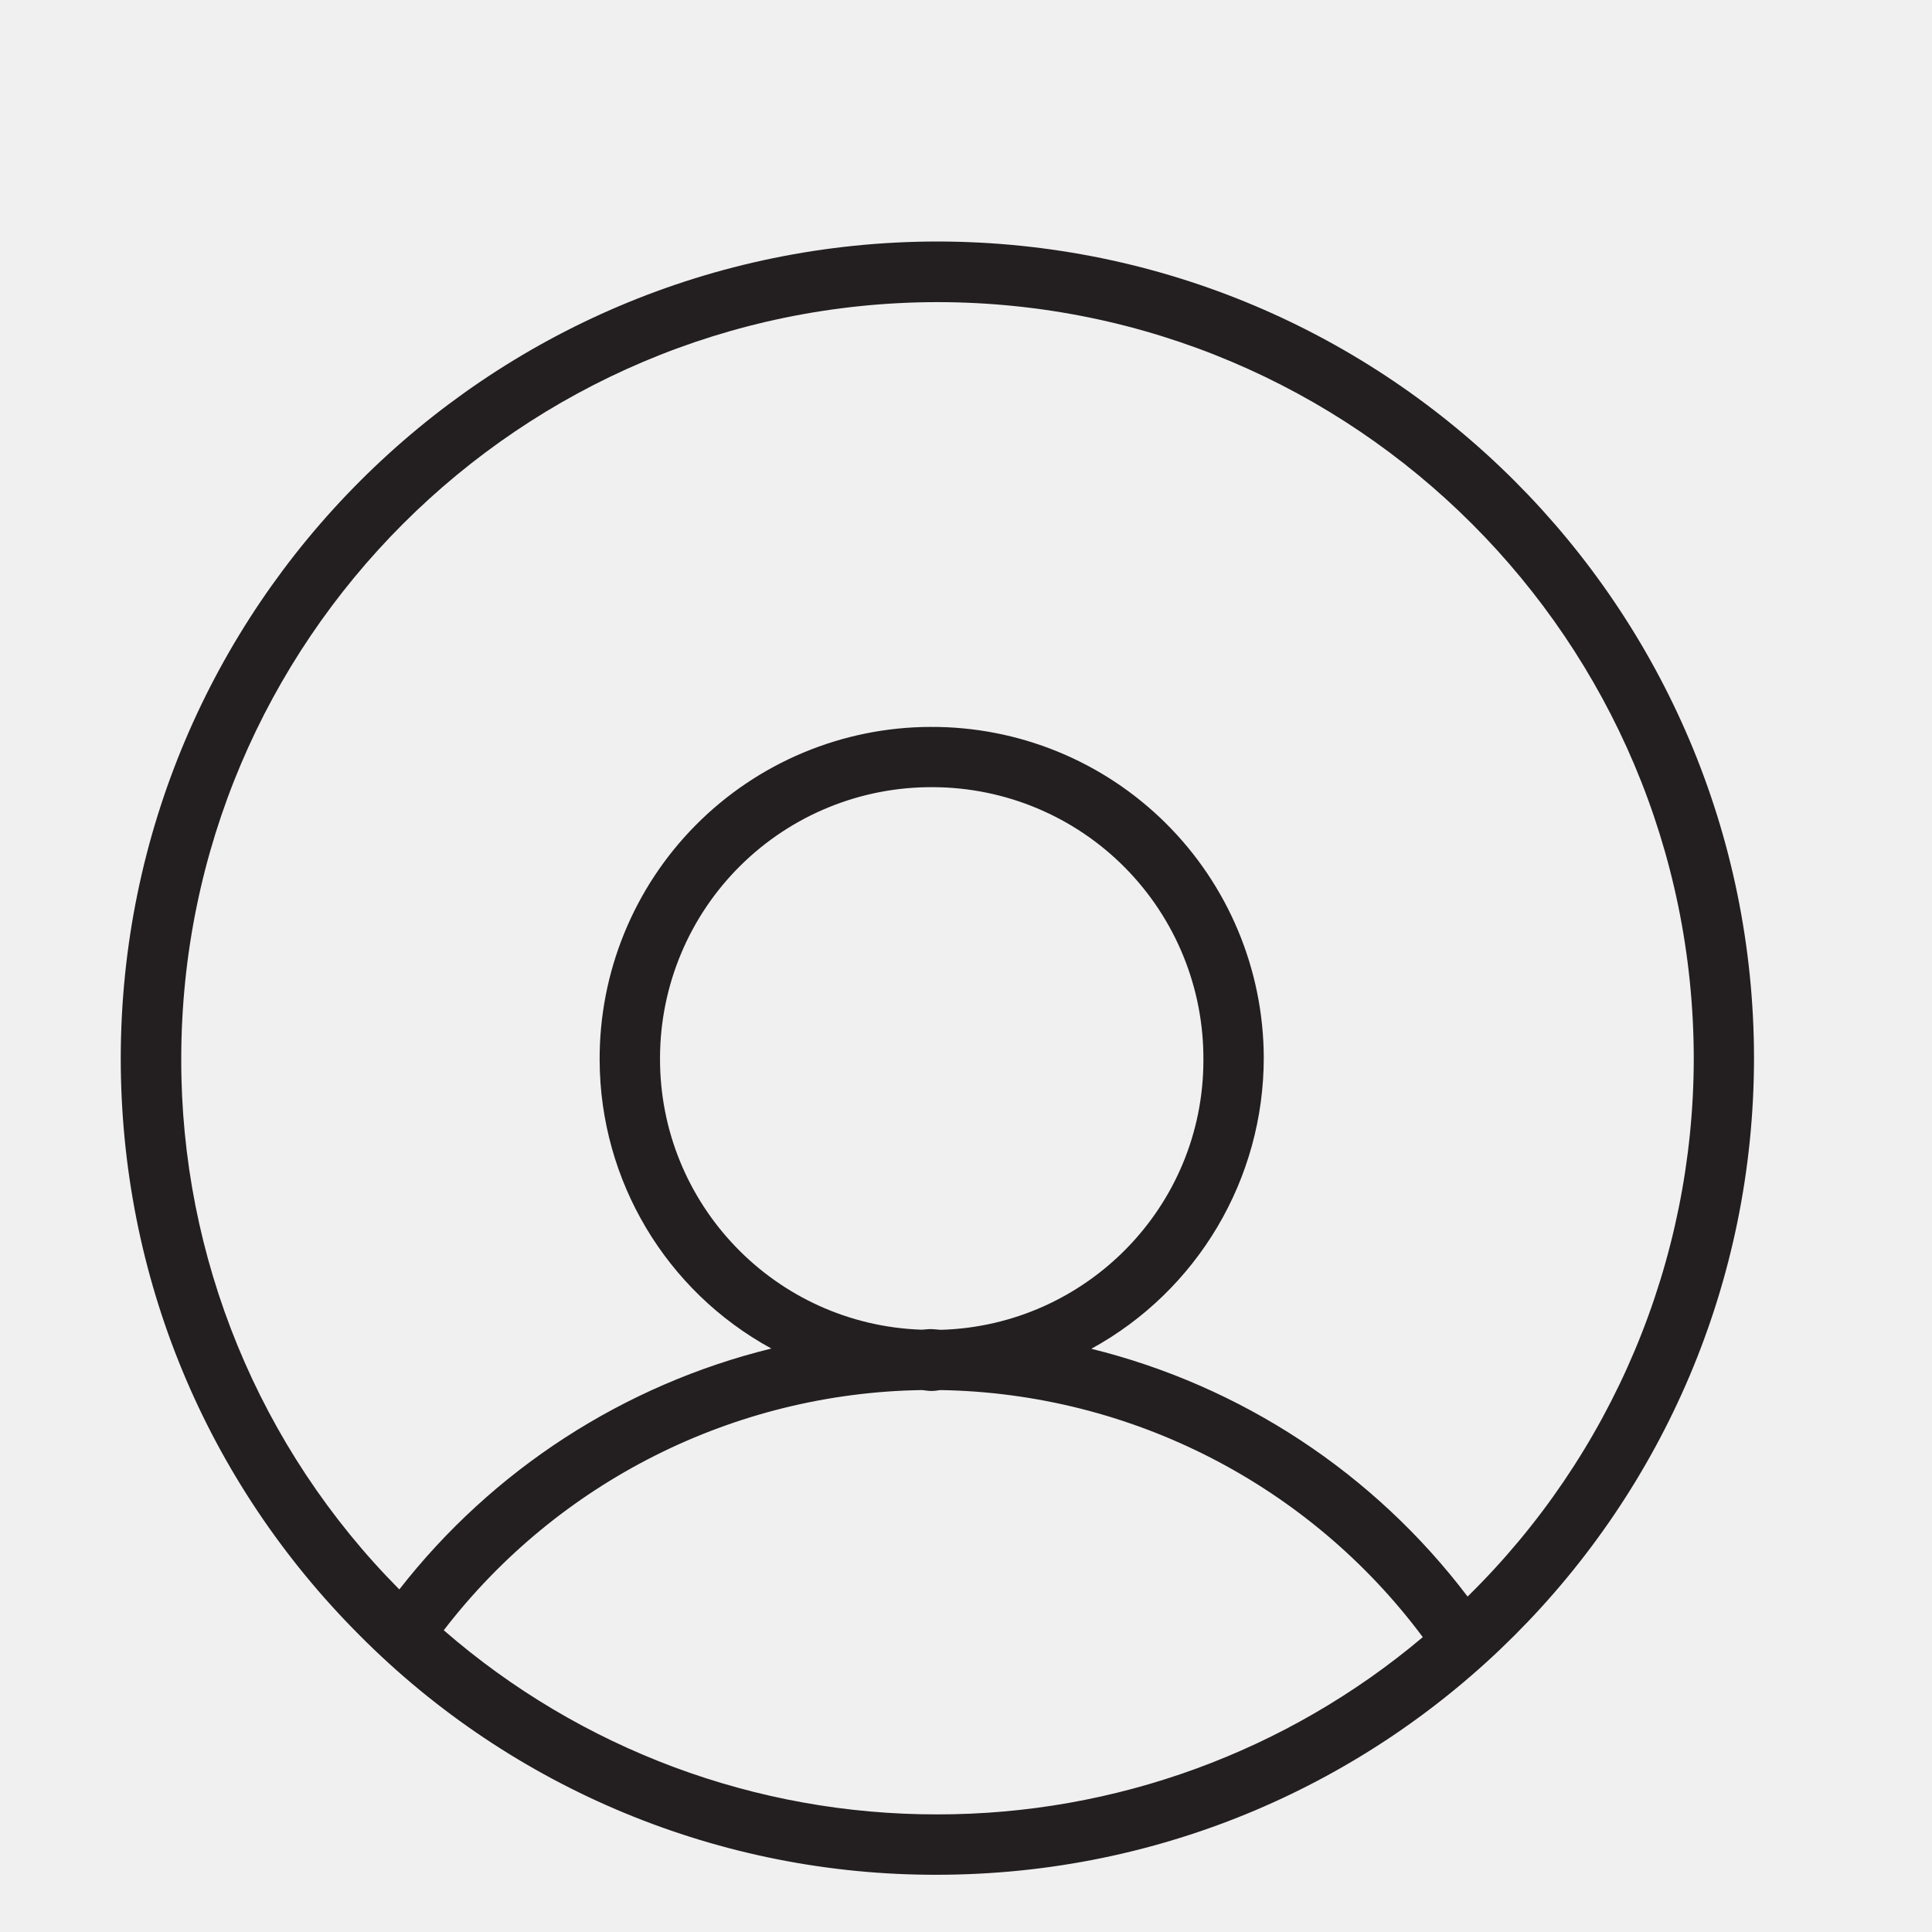
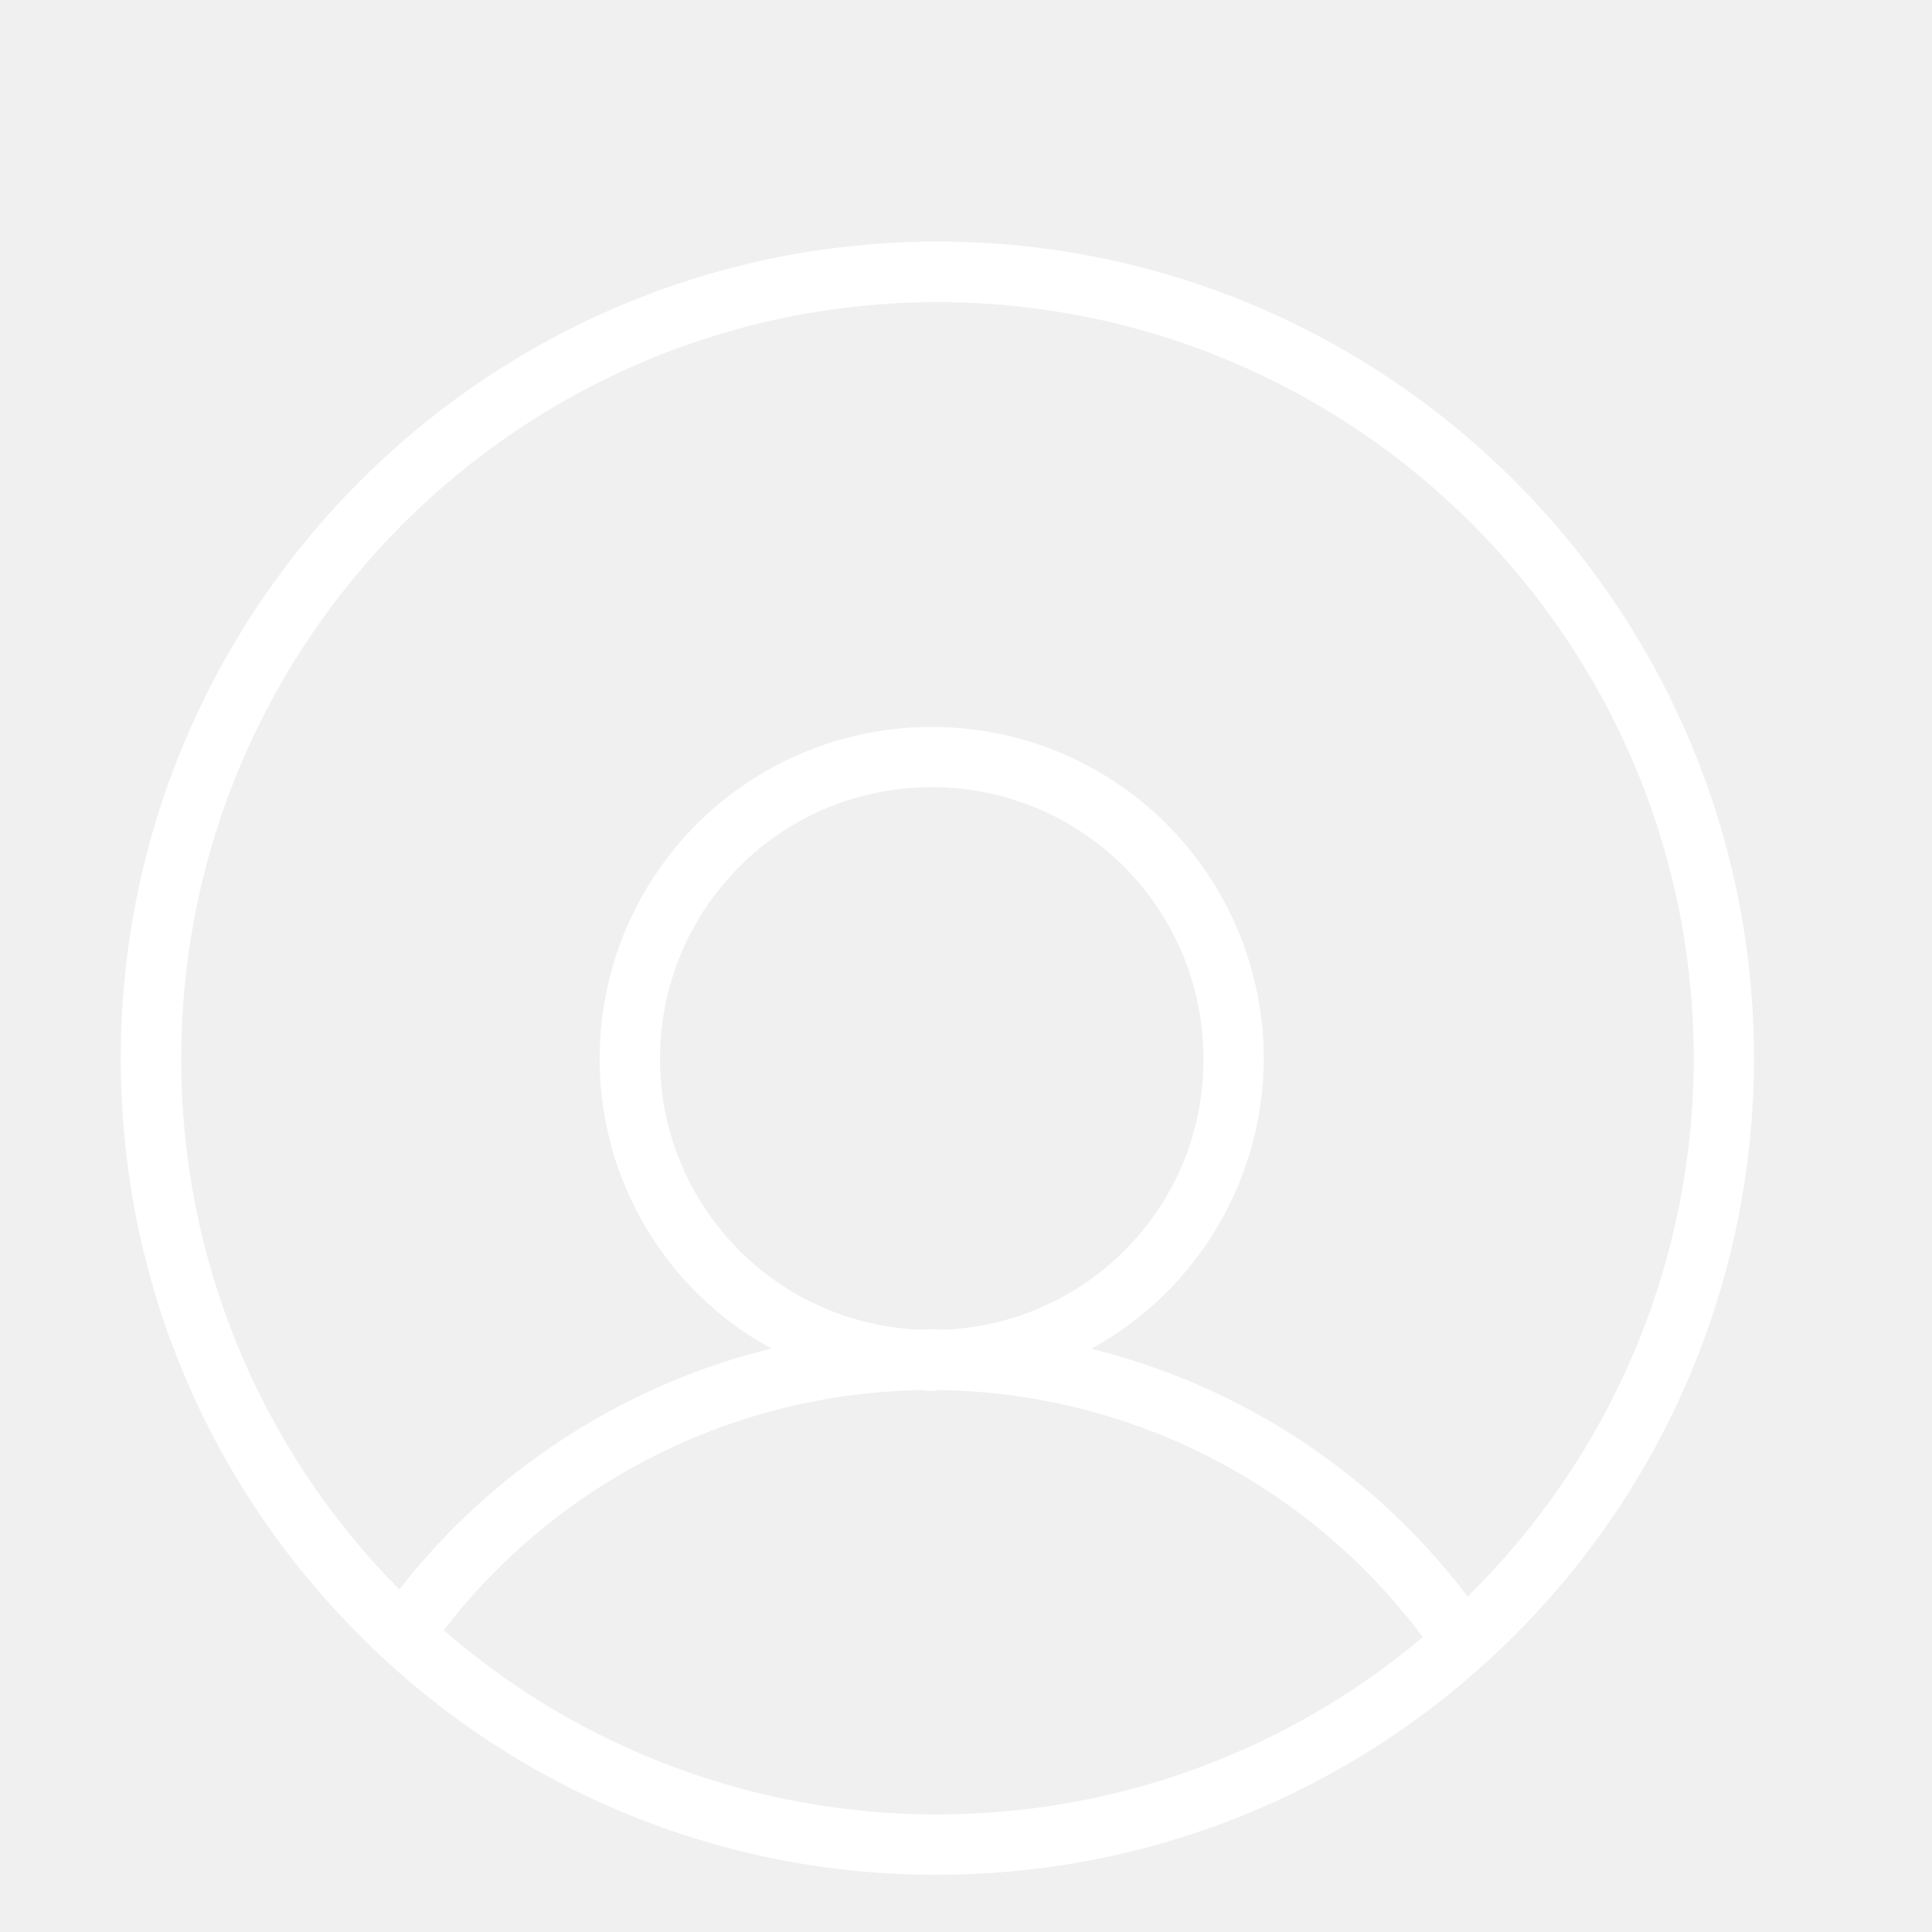
<svg xmlns="http://www.w3.org/2000/svg" width="70px" height="70px" viewBox="0 0 16 16" id="user">
-   <path fill="#231f20" d="M7.763 2A6.77 6.77 0 0 0 1 8.763c0 1.807.703 3.505 1.98 4.782a6.718 6.718 0 0 0 4.783 1.981 6.77 6.77 0 0 0 6.763-6.763A6.77 6.77 0 0 0 7.763 2ZM3.675 13.501a5.094 5.094 0 0 1 3.958-1.989c.024.001.047.007.071.007h.023c.022 0 .042-.006.064-.007a5.087 5.087 0 0 1 3.992 2.046 6.226 6.226 0 0 1-4.02 1.468 6.212 6.212 0 0 1-4.088-1.525zm4.032-2.494c-.025 0-.049.004-.074.005a2.243 2.243 0 0 1-2.167-2.255 2.246 2.246 0 0 1 2.262-2.238 2.246 2.246 0 0 1 2.238 2.262c0 1.212-.97 2.197-2.174 2.232-.028-.001-.056-.006-.085-.006Zm4.447 2.215a5.594 5.594 0 0 0-3.116-2.052 2.749 2.749 0 0 0 1.428-2.412A2.747 2.747 0 0 0 7.704 6.02a2.747 2.747 0 0 0-2.738 2.762 2.73 2.73 0 0 0 1.422 2.386 5.602 5.602 0 0 0-3.081 1.995 6.22 6.22 0 0 1-1.806-4.398 6.27 6.27 0 0 1 6.263-6.263 6.27 6.27 0 0 1 6.263 6.263 6.247 6.247 0 0 1-1.873 4.457z" />
+   <path fill="white" d="M7.763 2A6.77 6.77 0 0 0 1 8.763c0 1.807.703 3.505 1.98 4.782a6.718 6.718 0 0 0 4.783 1.981 6.77 6.77 0 0 0 6.763-6.763A6.77 6.77 0 0 0 7.763 2ZM3.675 13.501a5.094 5.094 0 0 1 3.958-1.989c.024.001.047.007.071.007h.023c.022 0 .042-.006.064-.007a5.087 5.087 0 0 1 3.992 2.046 6.226 6.226 0 0 1-4.02 1.468 6.212 6.212 0 0 1-4.088-1.525zm4.032-2.494c-.025 0-.049.004-.074.005a2.243 2.243 0 0 1-2.167-2.255 2.246 2.246 0 0 1 2.262-2.238 2.246 2.246 0 0 1 2.238 2.262c0 1.212-.97 2.197-2.174 2.232-.028-.001-.056-.006-.085-.006Zm4.447 2.215a5.594 5.594 0 0 0-3.116-2.052 2.749 2.749 0 0 0 1.428-2.412A2.747 2.747 0 0 0 7.704 6.02a2.747 2.747 0 0 0-2.738 2.762 2.73 2.73 0 0 0 1.422 2.386 5.602 5.602 0 0 0-3.081 1.995 6.22 6.22 0 0 1-1.806-4.398 6.27 6.27 0 0 1 6.263-6.263 6.27 6.27 0 0 1 6.263 6.263 6.247 6.247 0 0 1-1.873 4.457z" />
</svg>
